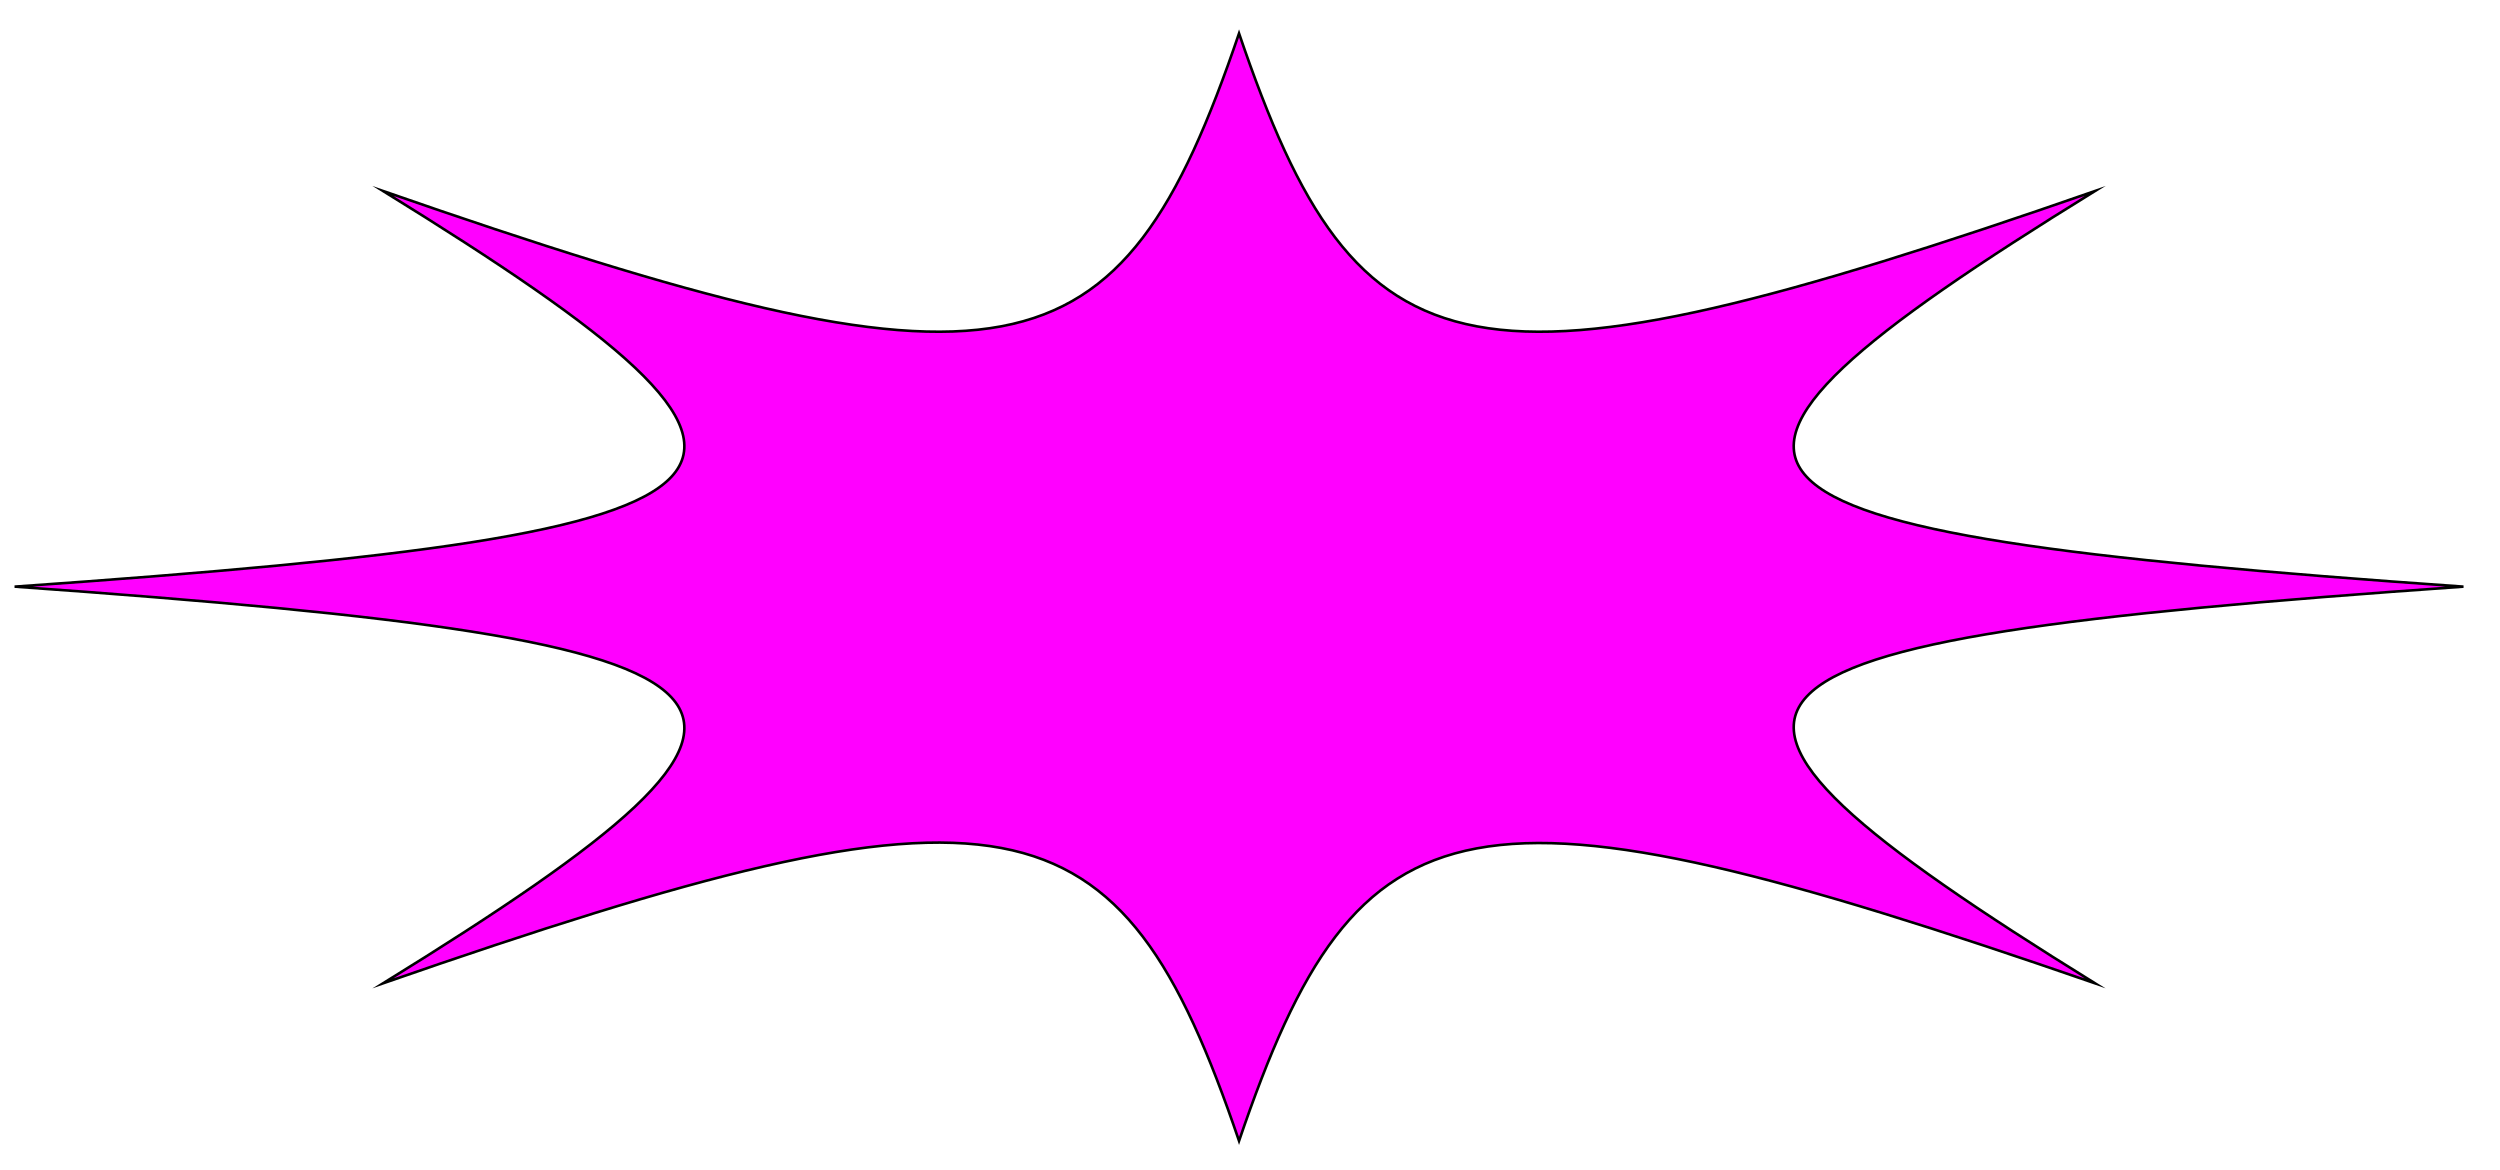
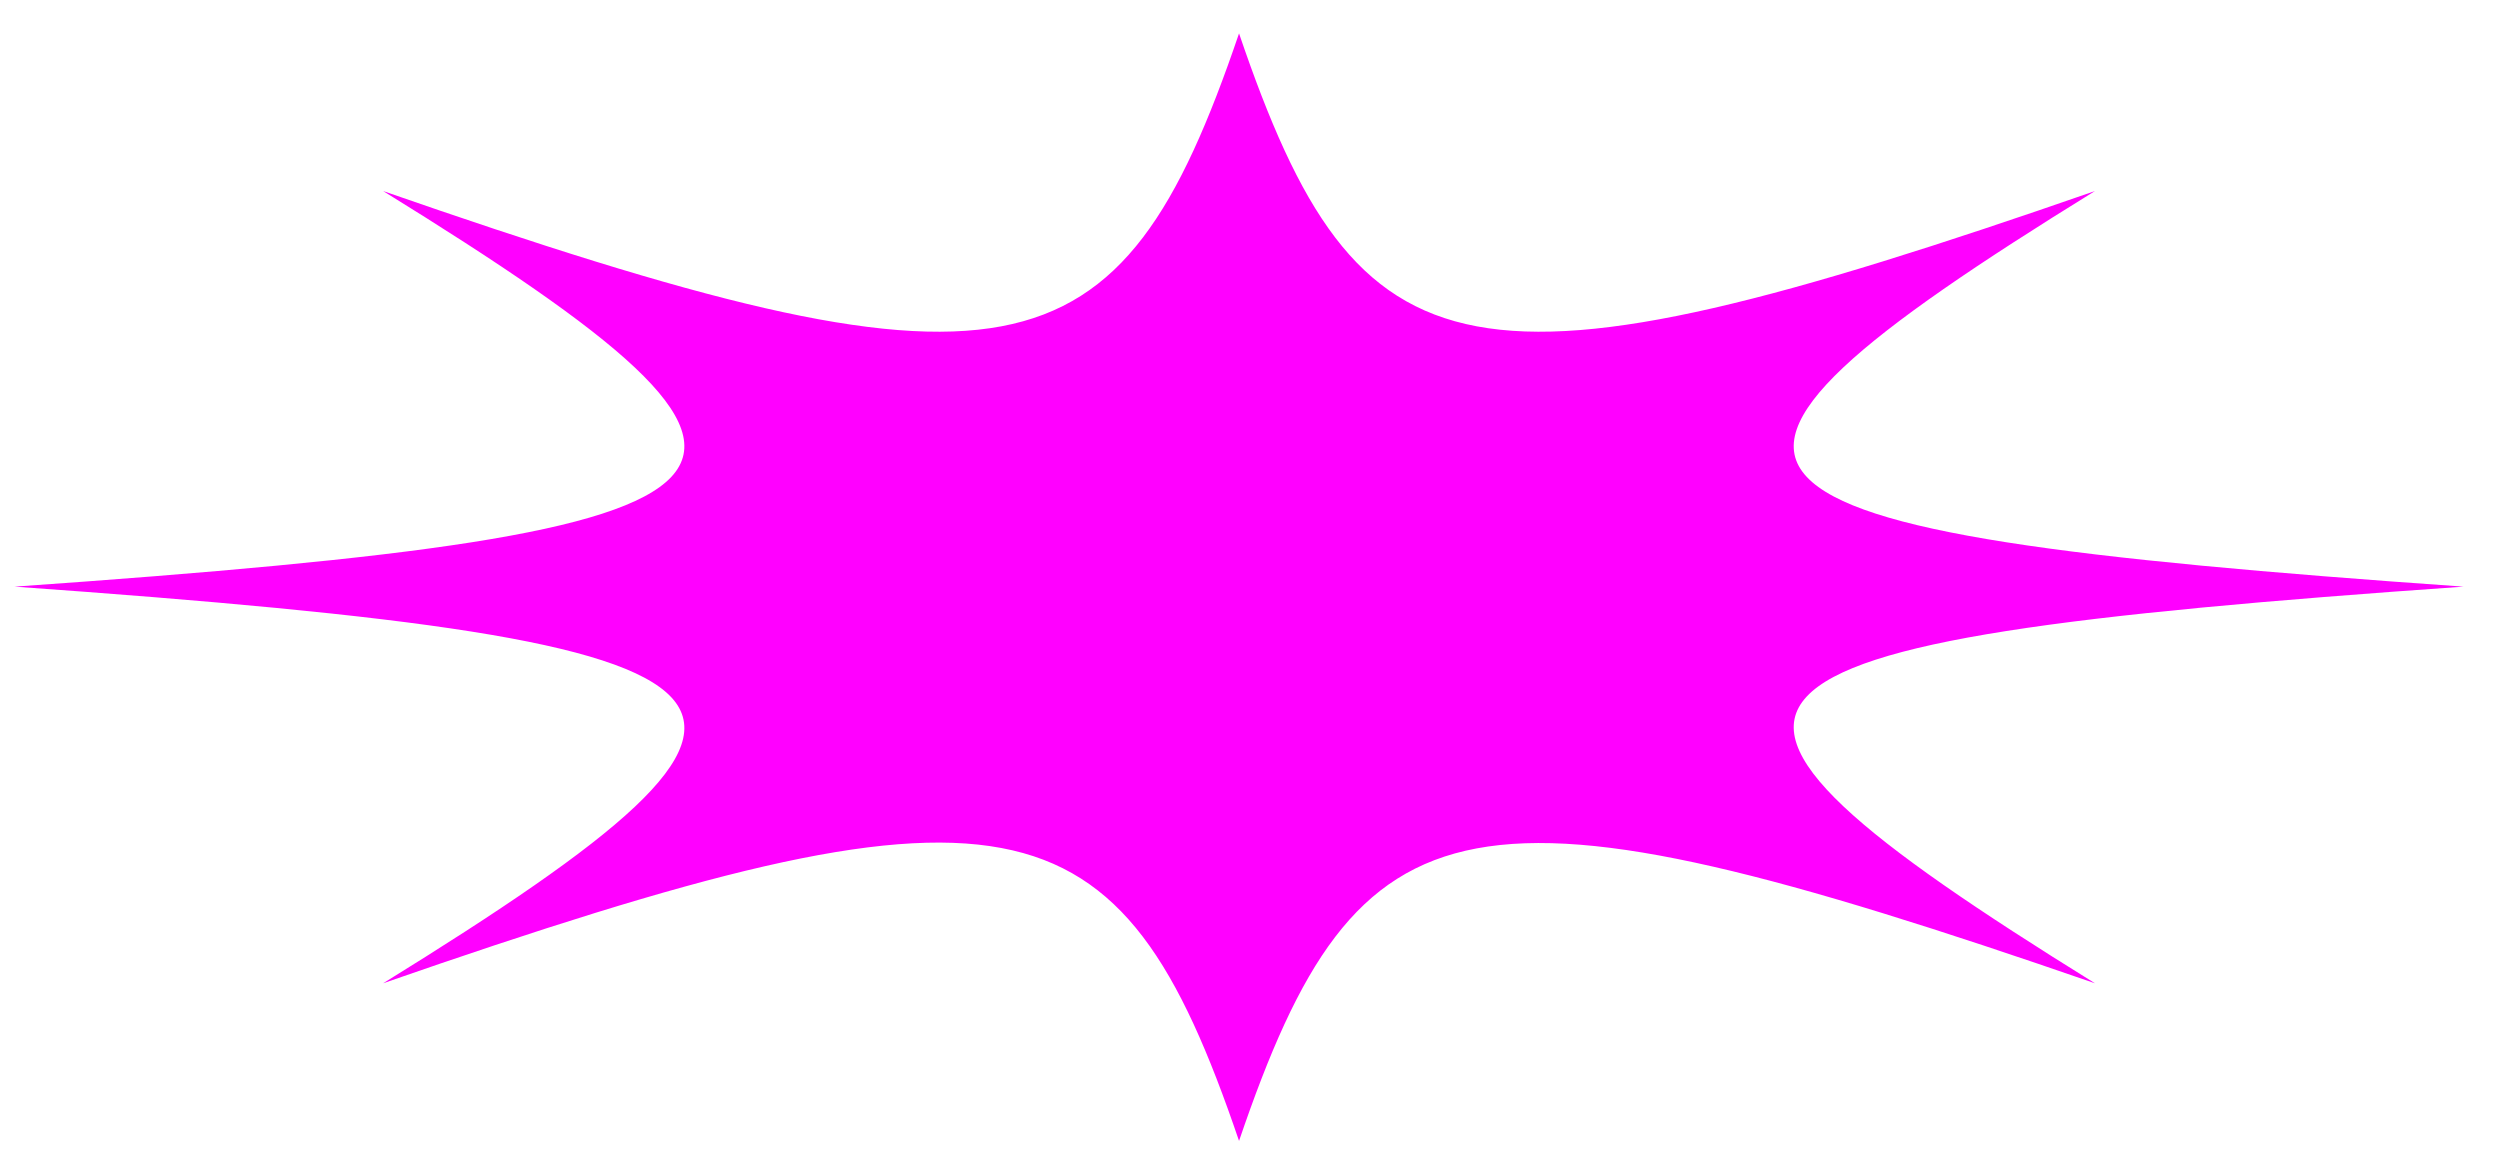
<svg xmlns="http://www.w3.org/2000/svg" version="1.1" id="Layer_1" x="0px" y="0px" viewBox="0 0 239.5 112" style="enable-background:new 0 0 239.5 112;" xml:space="preserve">
  <style type="text/css">
- 	.st0{fill:#FF00FF;stroke:#000000;stroke-width:0.25;stroke-miterlimit:10;}
+ 	.st0{fill:#FF00FF;}
</style>
  <path class="st0" d="M236,56.2c-75.7,5.3-80.3,10.1-35.3,38c-60.1-20.8-70.5-18.7-82,15.1c-11.5-33.8-21.9-36-82-15.1  c45-27.8,40.4-32.6-35.3-38c75.7-5.3,80.3-10.1,35.3-37.9c60.1,20.9,70.5,18.7,82-15.1c11.5,33.8,21.9,36,82,15.1  C155.7,46.1,160.3,50.9,236,56.2z" />
</svg>
